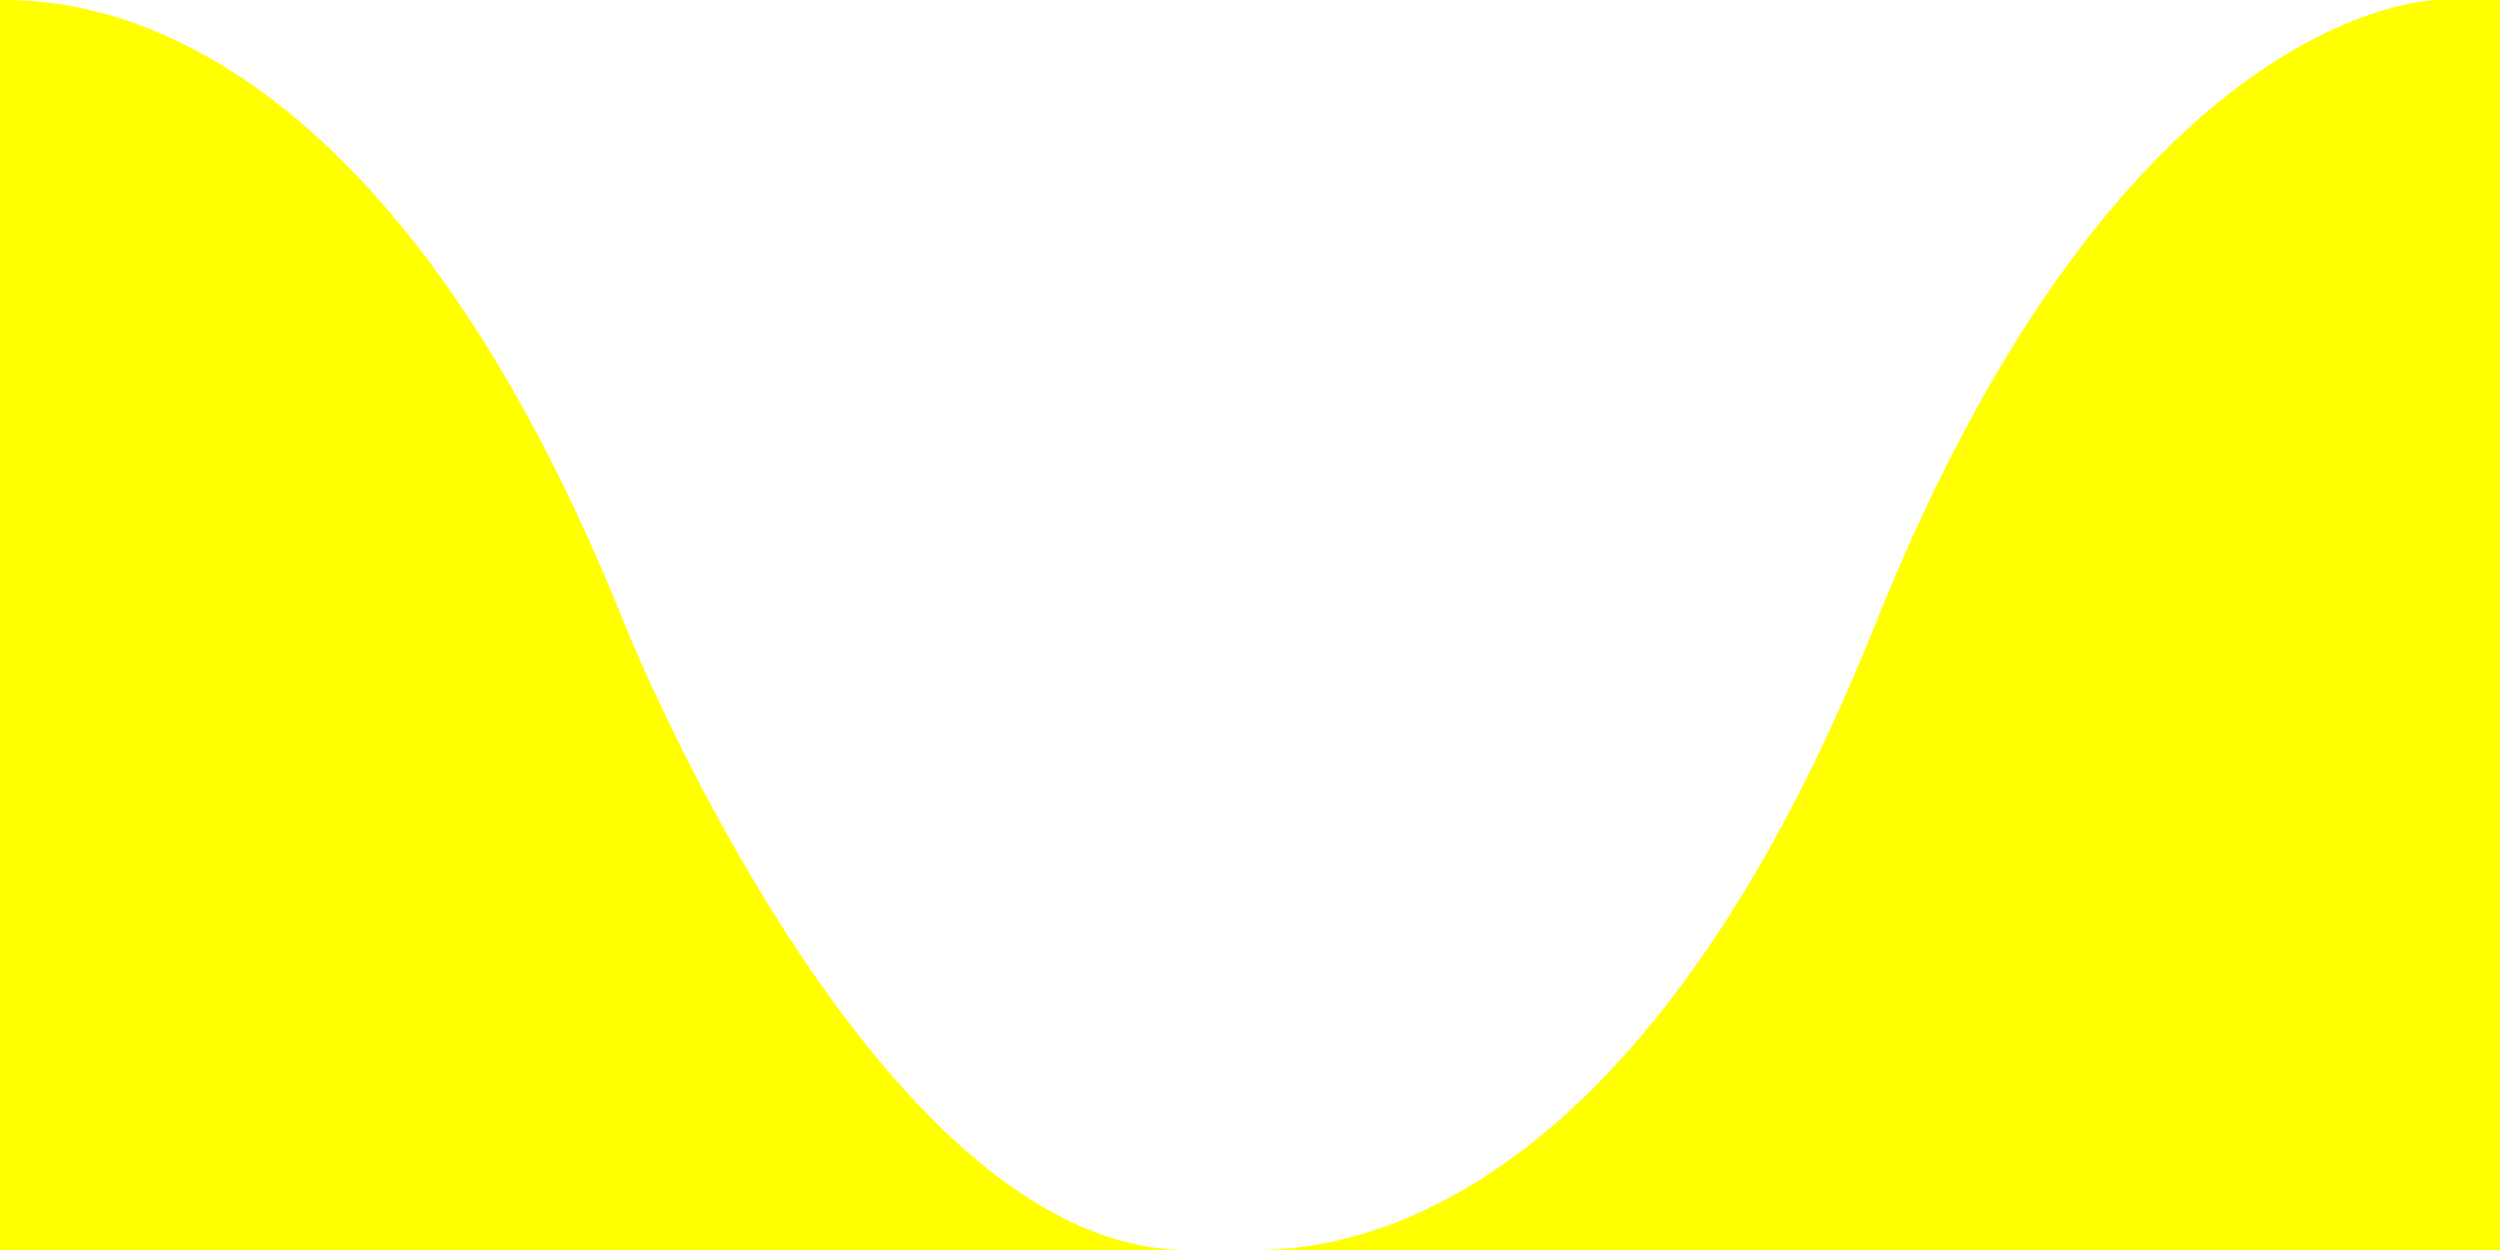
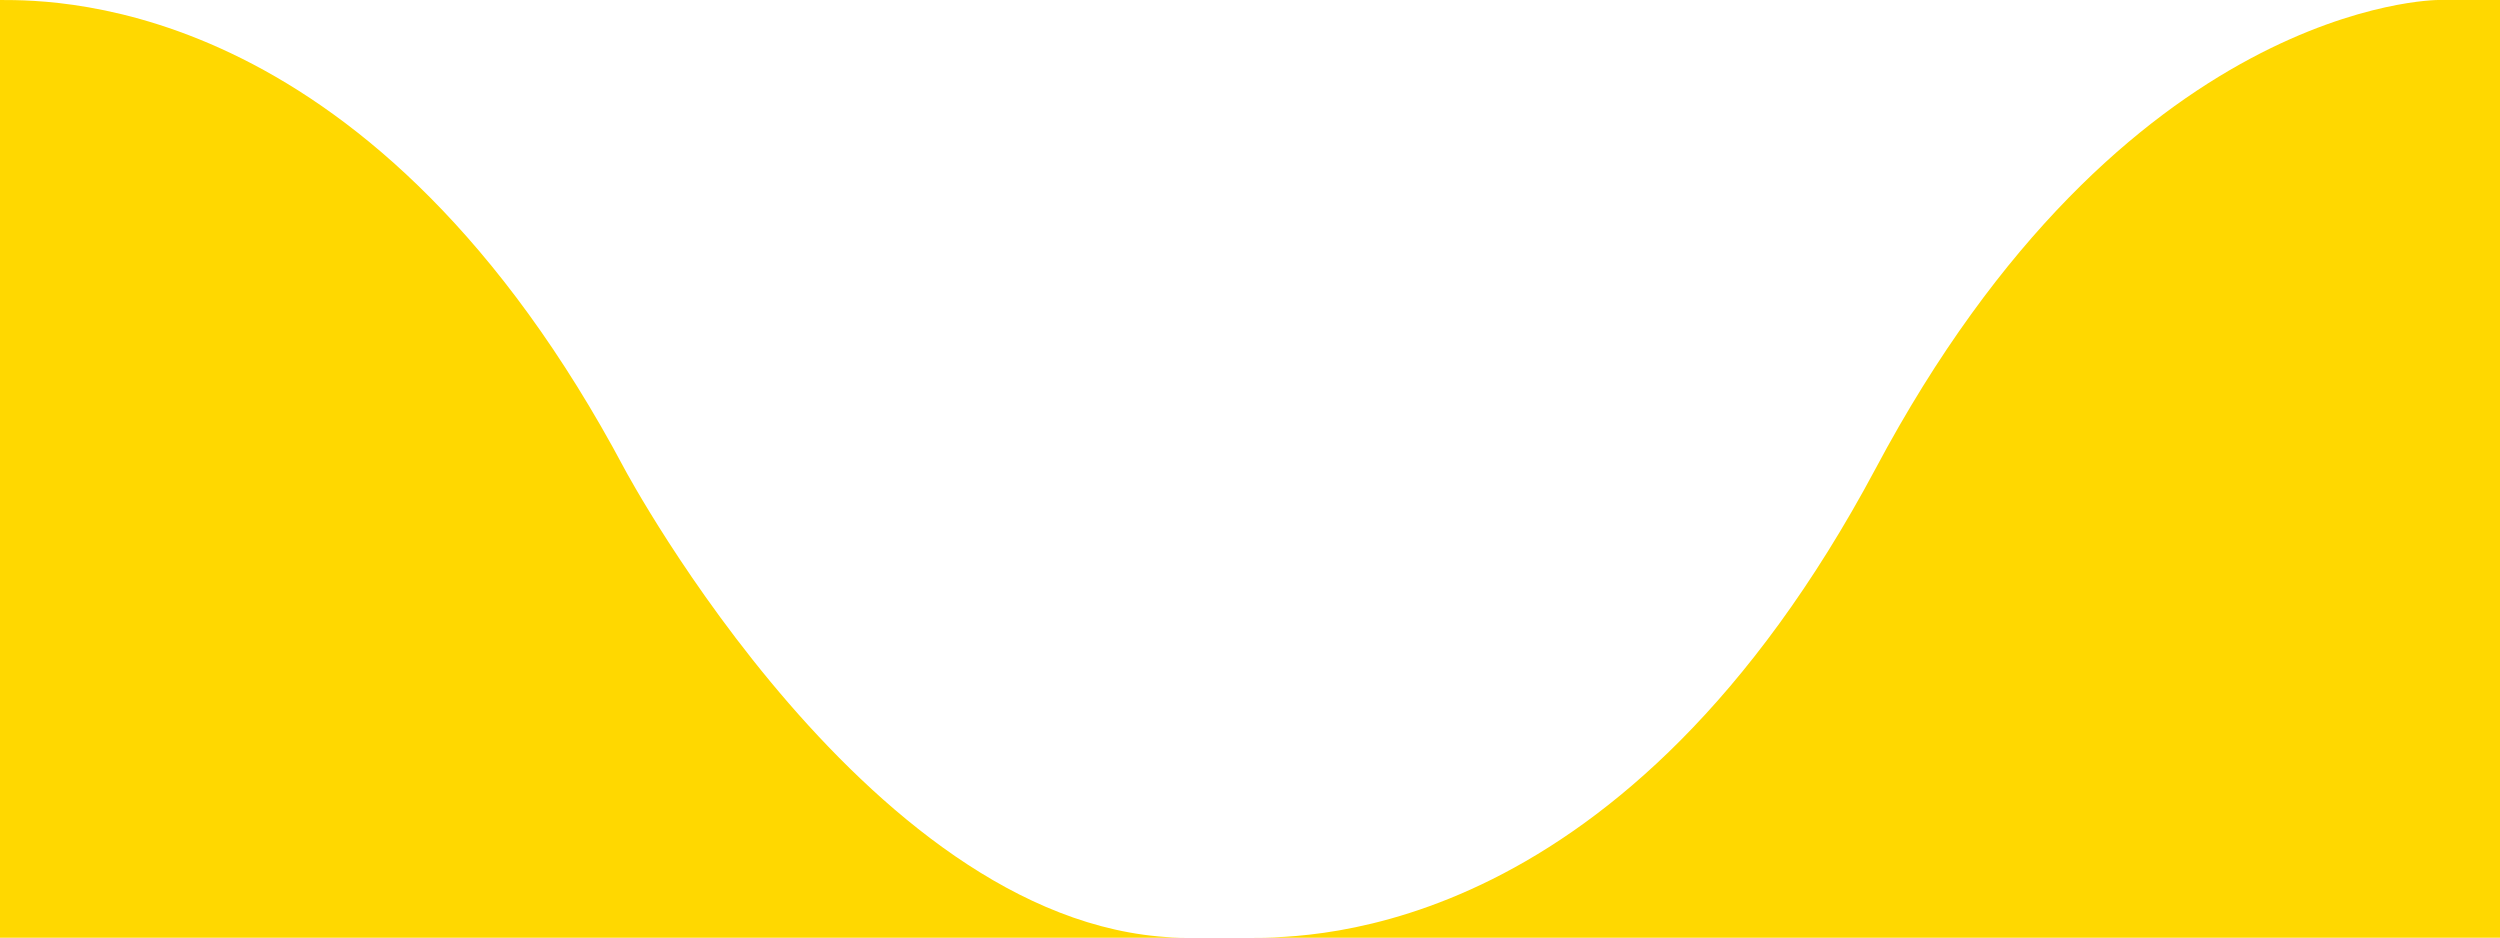
- <svg xmlns="http://www.w3.org/2000/svg" height="20" version="1.1" width="40">
-   <path d="M0 20          L 0 0          C 1 0, 6 0, 10 10          C 10 10, 14 20, 19 20          L 20 20          C 21 20, 26 20, 30 10          C 34 0, 39 0, 39 0          L 40 0          L 40 20 Z" fill="yellow" />
+ <svg xmlns="http://www.w3.org/2000/svg" height="10" version="1.1" width="26.66">
+   <path d="M0 10          L 0 0          C 0.66 0, 4 0, 6.66 5          C 6.66 5, 9.33 10, 12.66 10          L 13.33 10          C 14 10, 17.33 10, 20 5          C 22.66 0, 26 0, 26 0          L 26.66 0          L 26.66 10 Z" fill="#FFD800" />
</svg>
